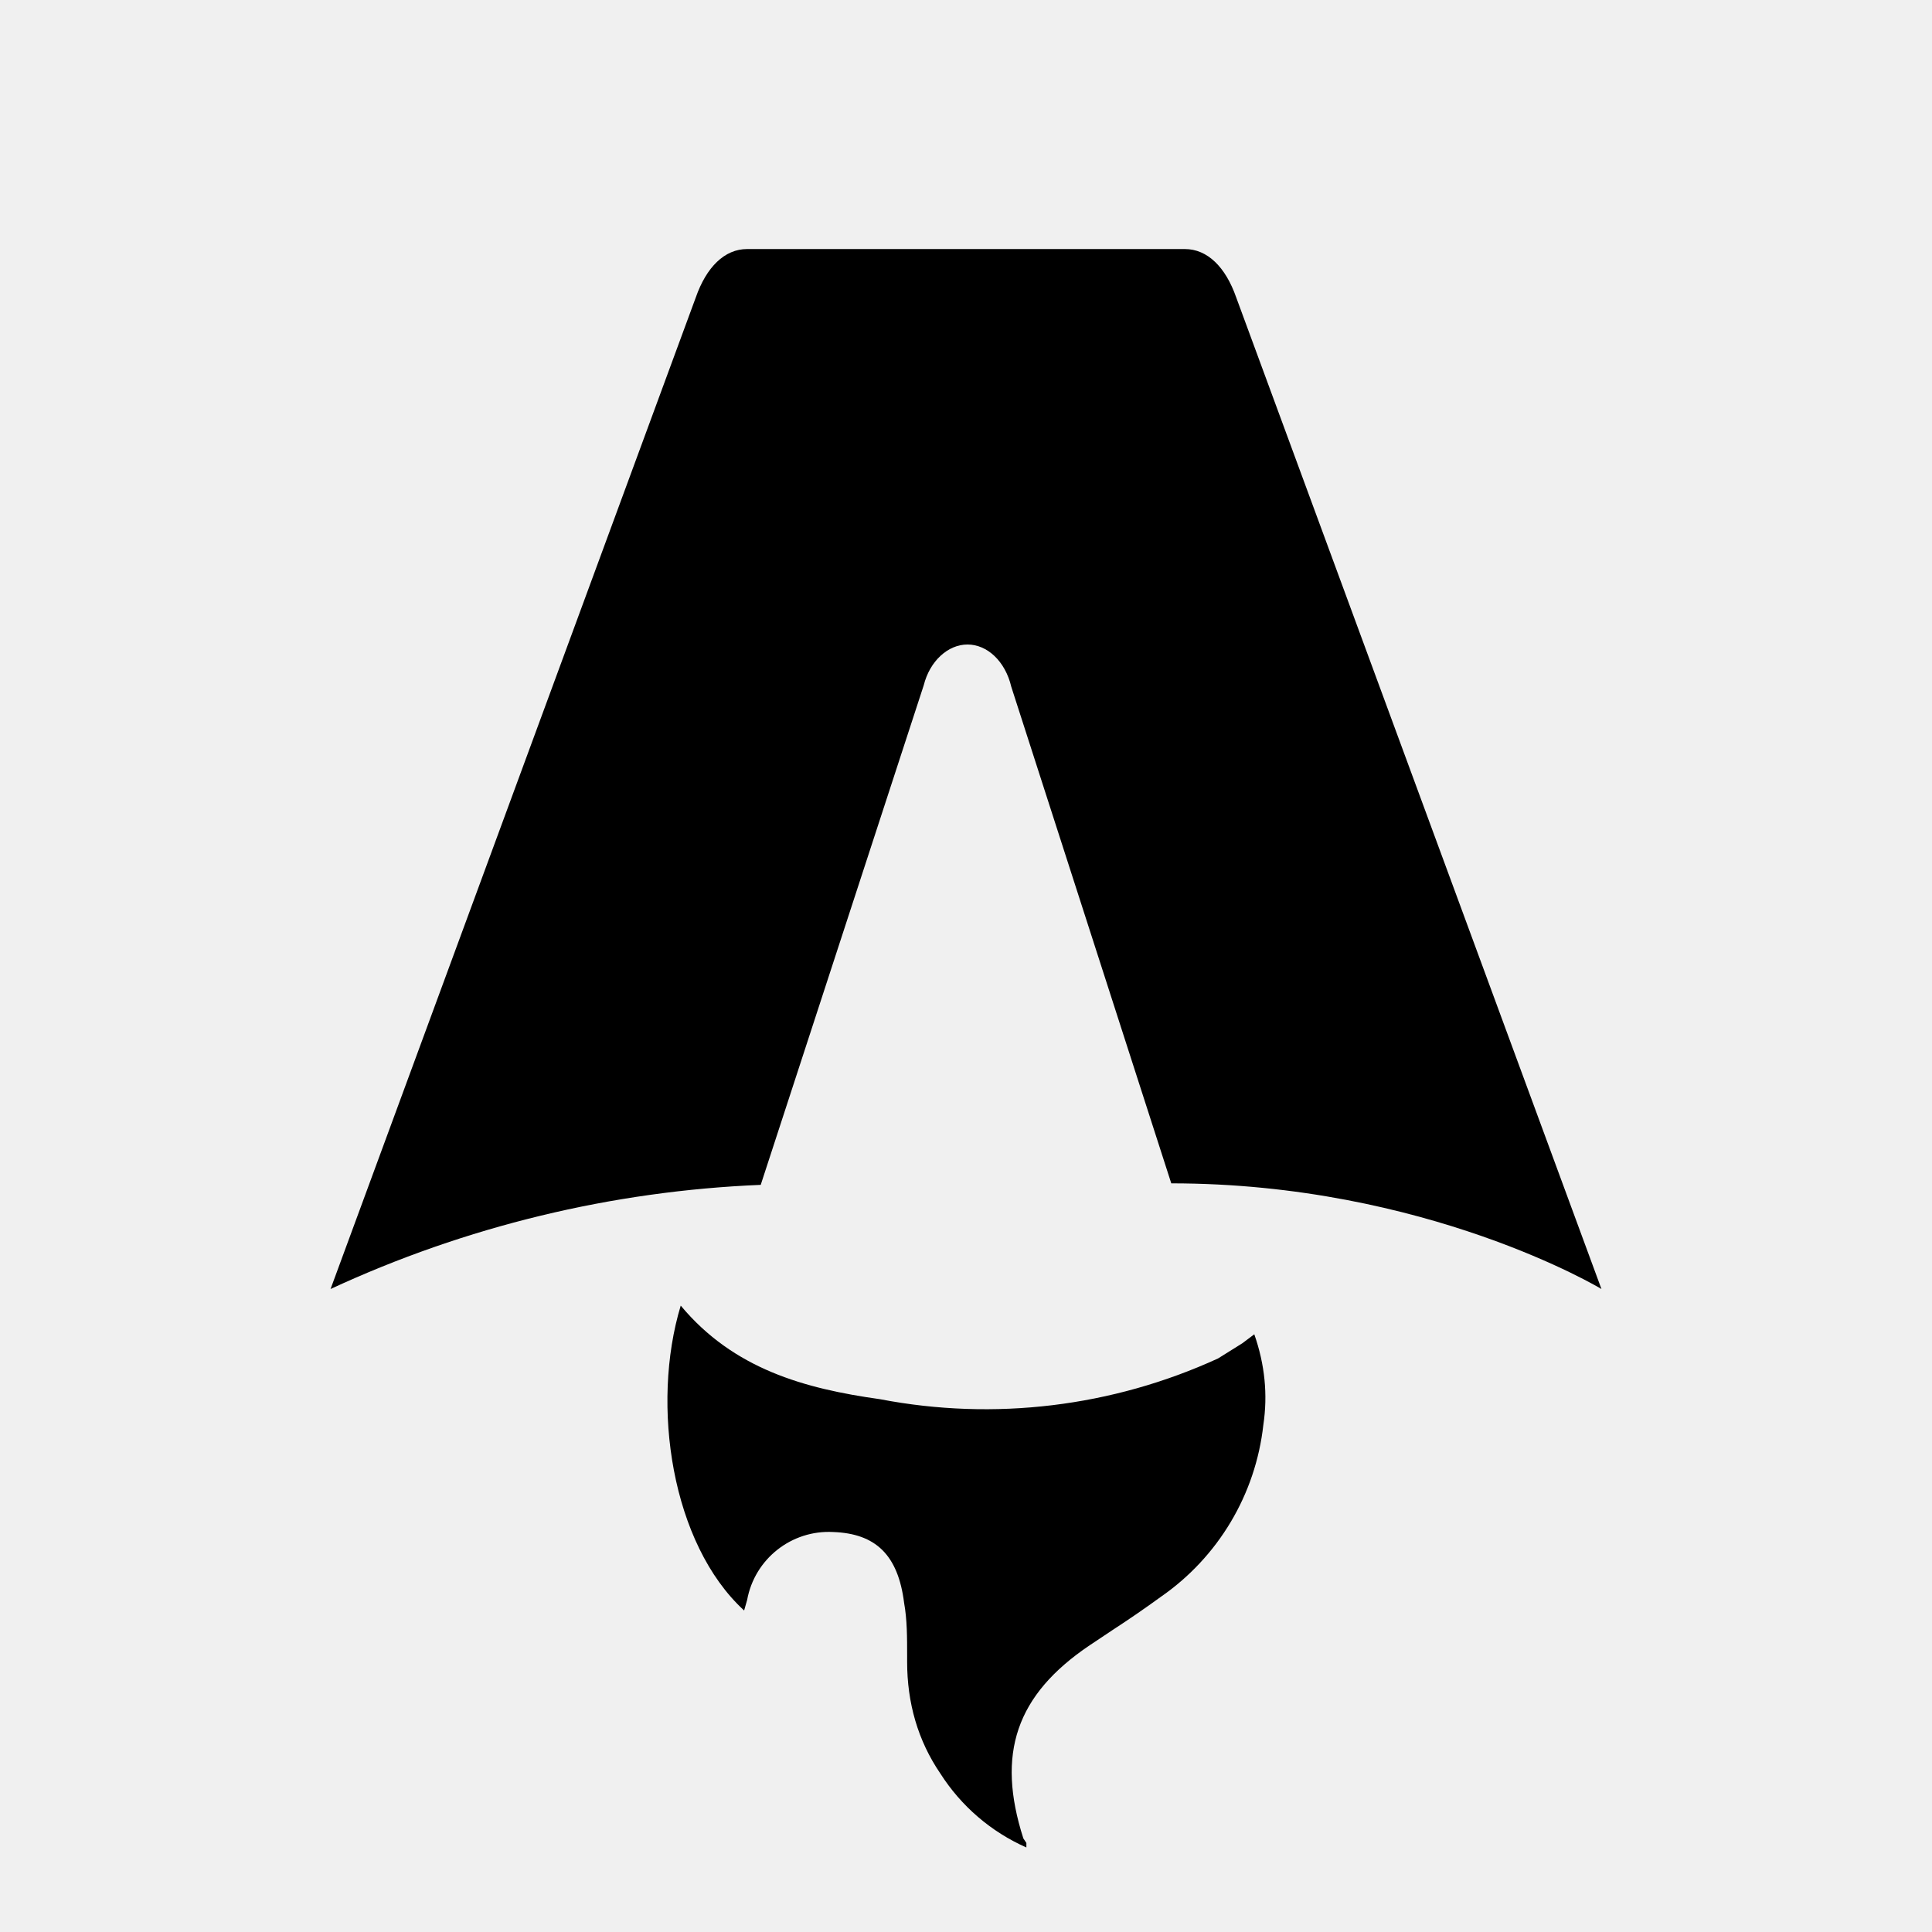
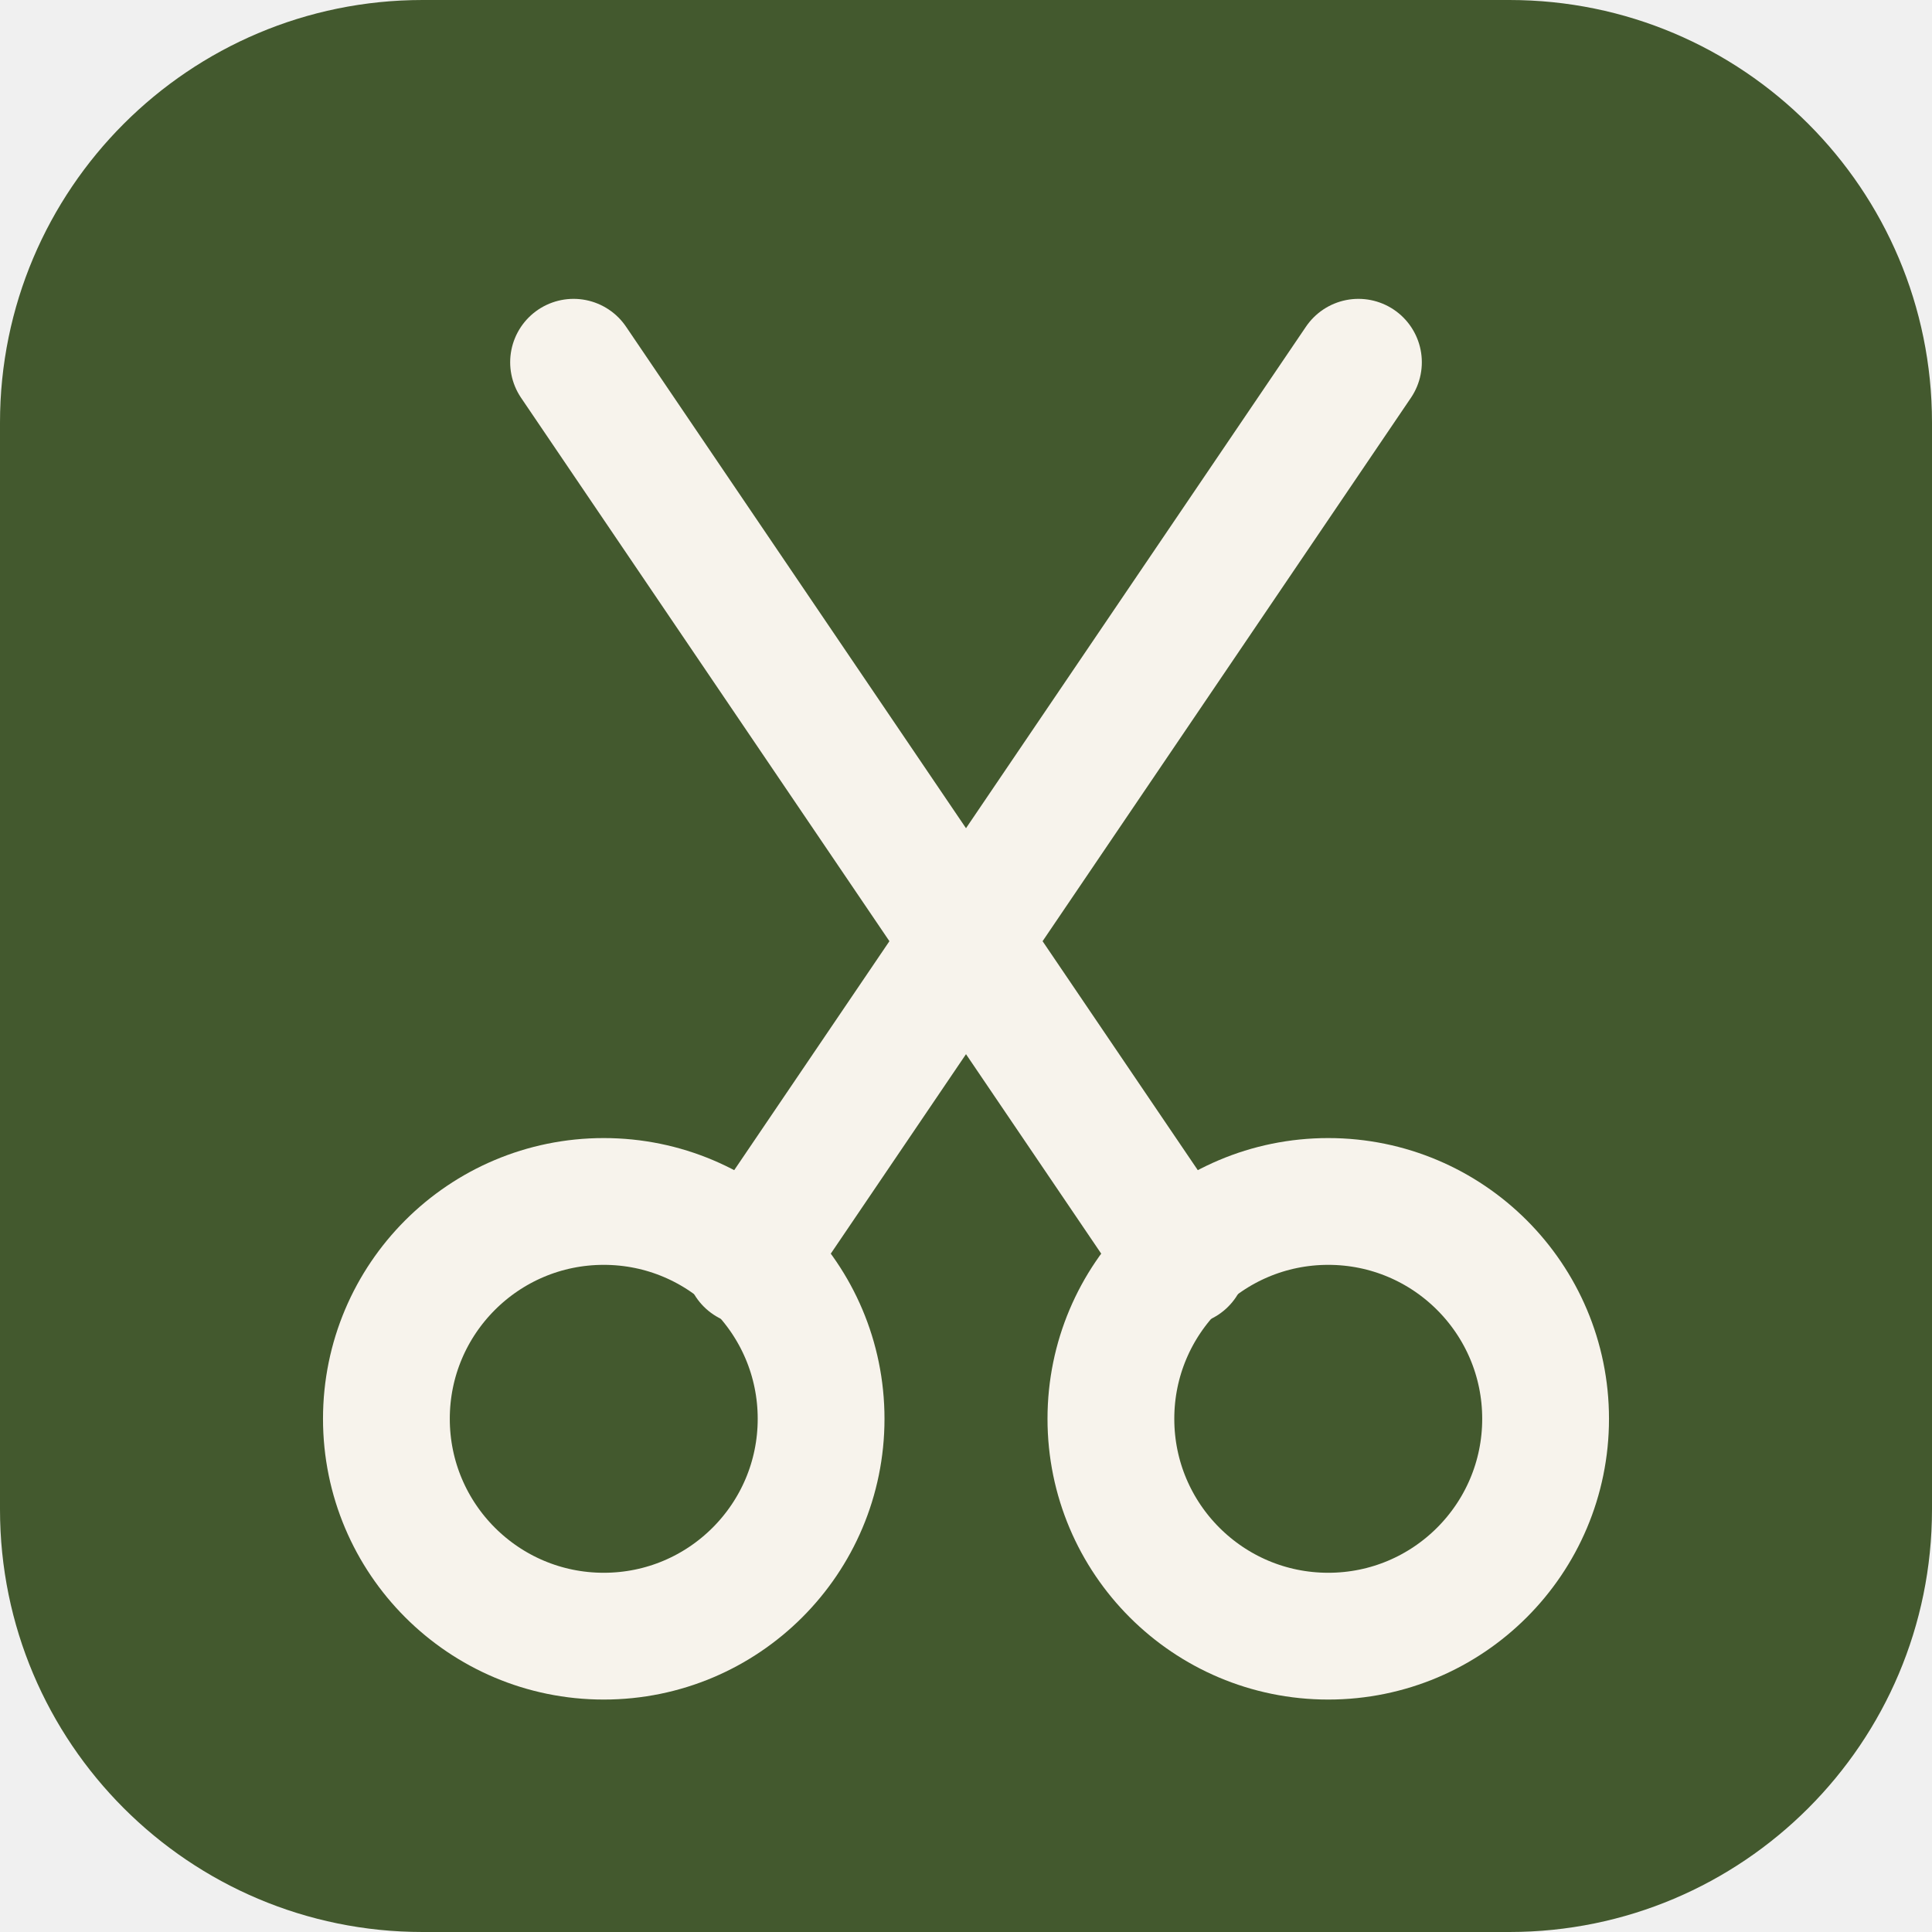
- <svg xmlns="http://www.w3.org/2000/svg" fill="none" viewBox="0 0 128 128">
-   <path d="M50.4 78.5a75.1 75.1 0 0 0-28.5 6.9l24.2-65.7c.7-2 1.9-3.2 3.4-3.2h29c1.5 0 2.7 1.2 3.4 3.2l24.2 65.7s-11.6-7-28.5-7L67 45.5c-.4-1.7-1.6-2.8-2.9-2.8-1.3 0-2.5 1.1-2.9 2.7L50.4 78.5Zm-1.1 28.2Zm-4.2-20.2c-2 6.6-.6 15.8 4.2 20.2a17.5 17.5 0 0 1 .2-.7 5.5 5.5 0 0 1 5.7-4.5c2.8.1 4.3 1.5 4.7 4.7.2 1.1.2 2.3.2 3.5v.4c0 2.7.7 5.2 2.2 7.4a13 13 0 0 0 5.7 4.9v-.3l-.2-.3c-1.8-5.6-.5-9.5 4.4-12.8l1.5-1a73 73 0 0 0 3.2-2.2 16 16 0 0 0 6.8-11.4c.3-2 .1-4-.6-6l-.8.6-1.6 1a37 37 0 0 1-22.4 2.7c-5-.7-9.7-2-13.2-6.2Z" />
-   <style>
-         path { fill: #000; }
-         @media (prefers-color-scheme: dark) {
-             path { fill: #FFF; }
-         }
-     </style>
+ <svg xmlns="http://www.w3.org/2000/svg" viewBox="0 0 32 32" width="32" height="32">
+   <rect width="32" height="32" rx="7" fill="#43592e" />
+   <g fill="none" stroke="#f7f3ec" stroke-width="2.1" stroke-linecap="round" stroke-linejoin="round">
+     <circle cx="10" cy="23.5" r="3.6" />
+     <circle cx="22" cy="23.5" r="3.6" />
+     <path d="M12.4 20.9 22.5 6" />
+     <path d="M19.6 20.9 9.5 6" />
+   </g>
</svg>
